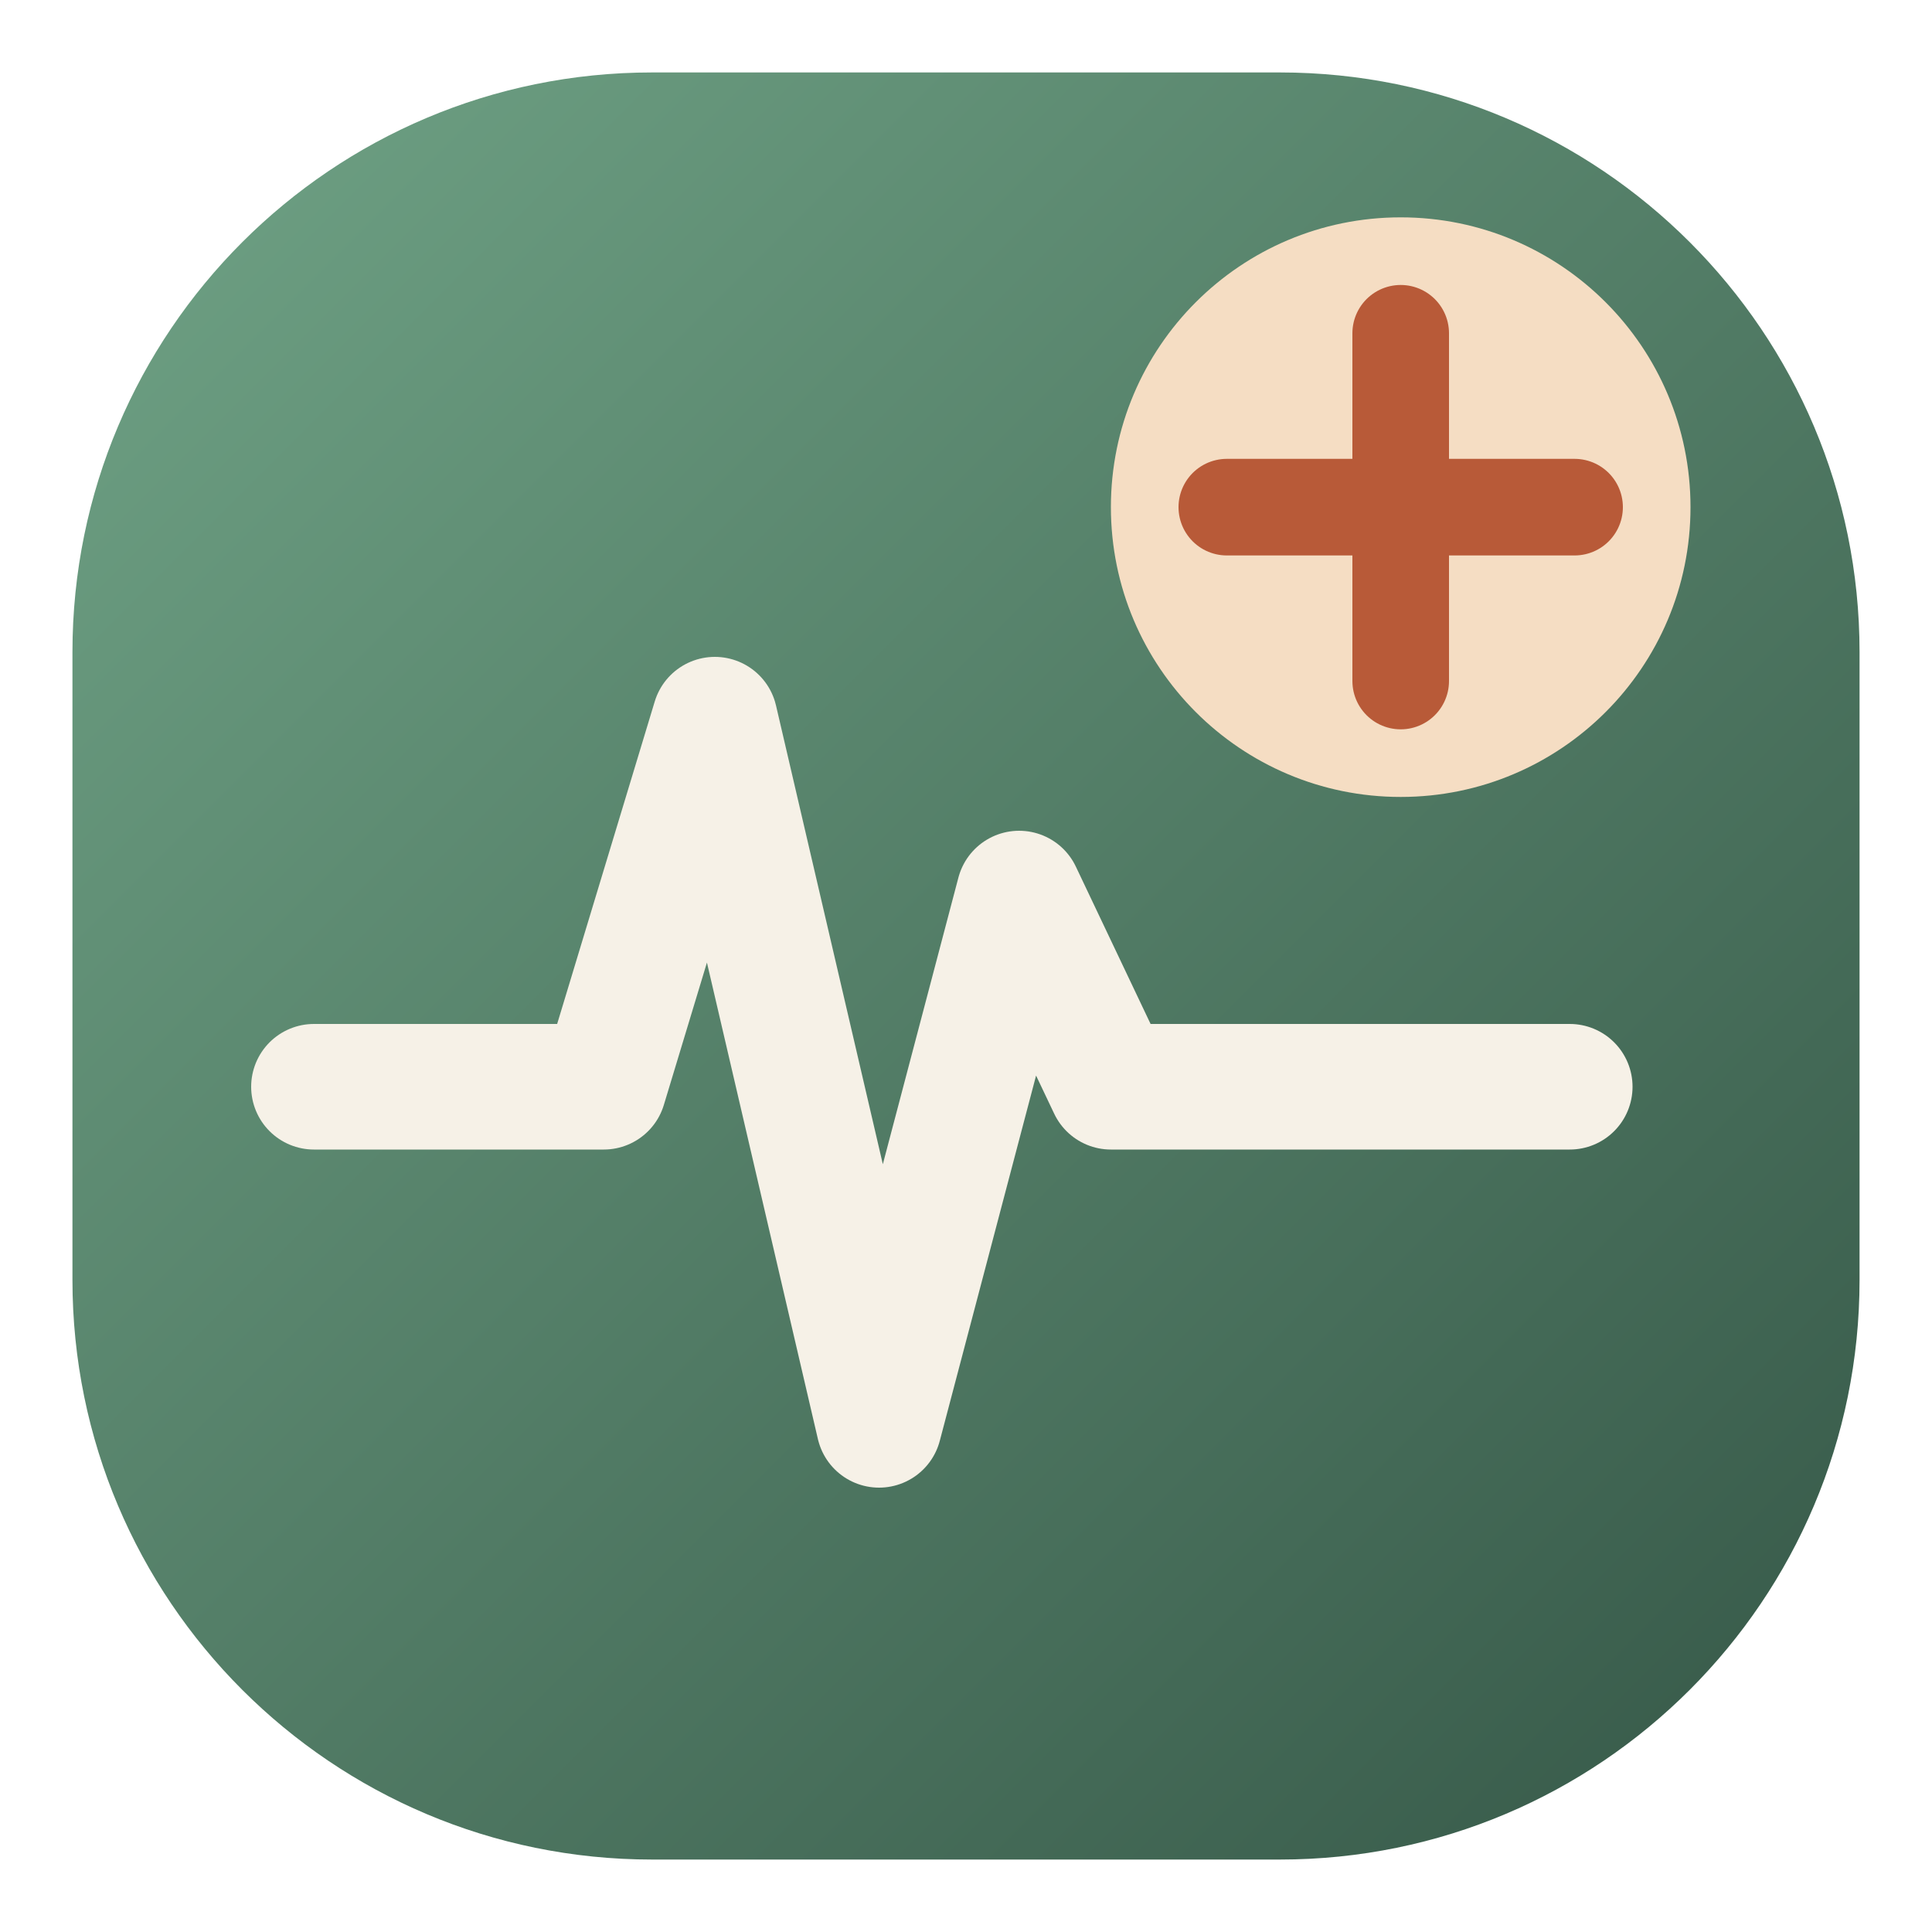
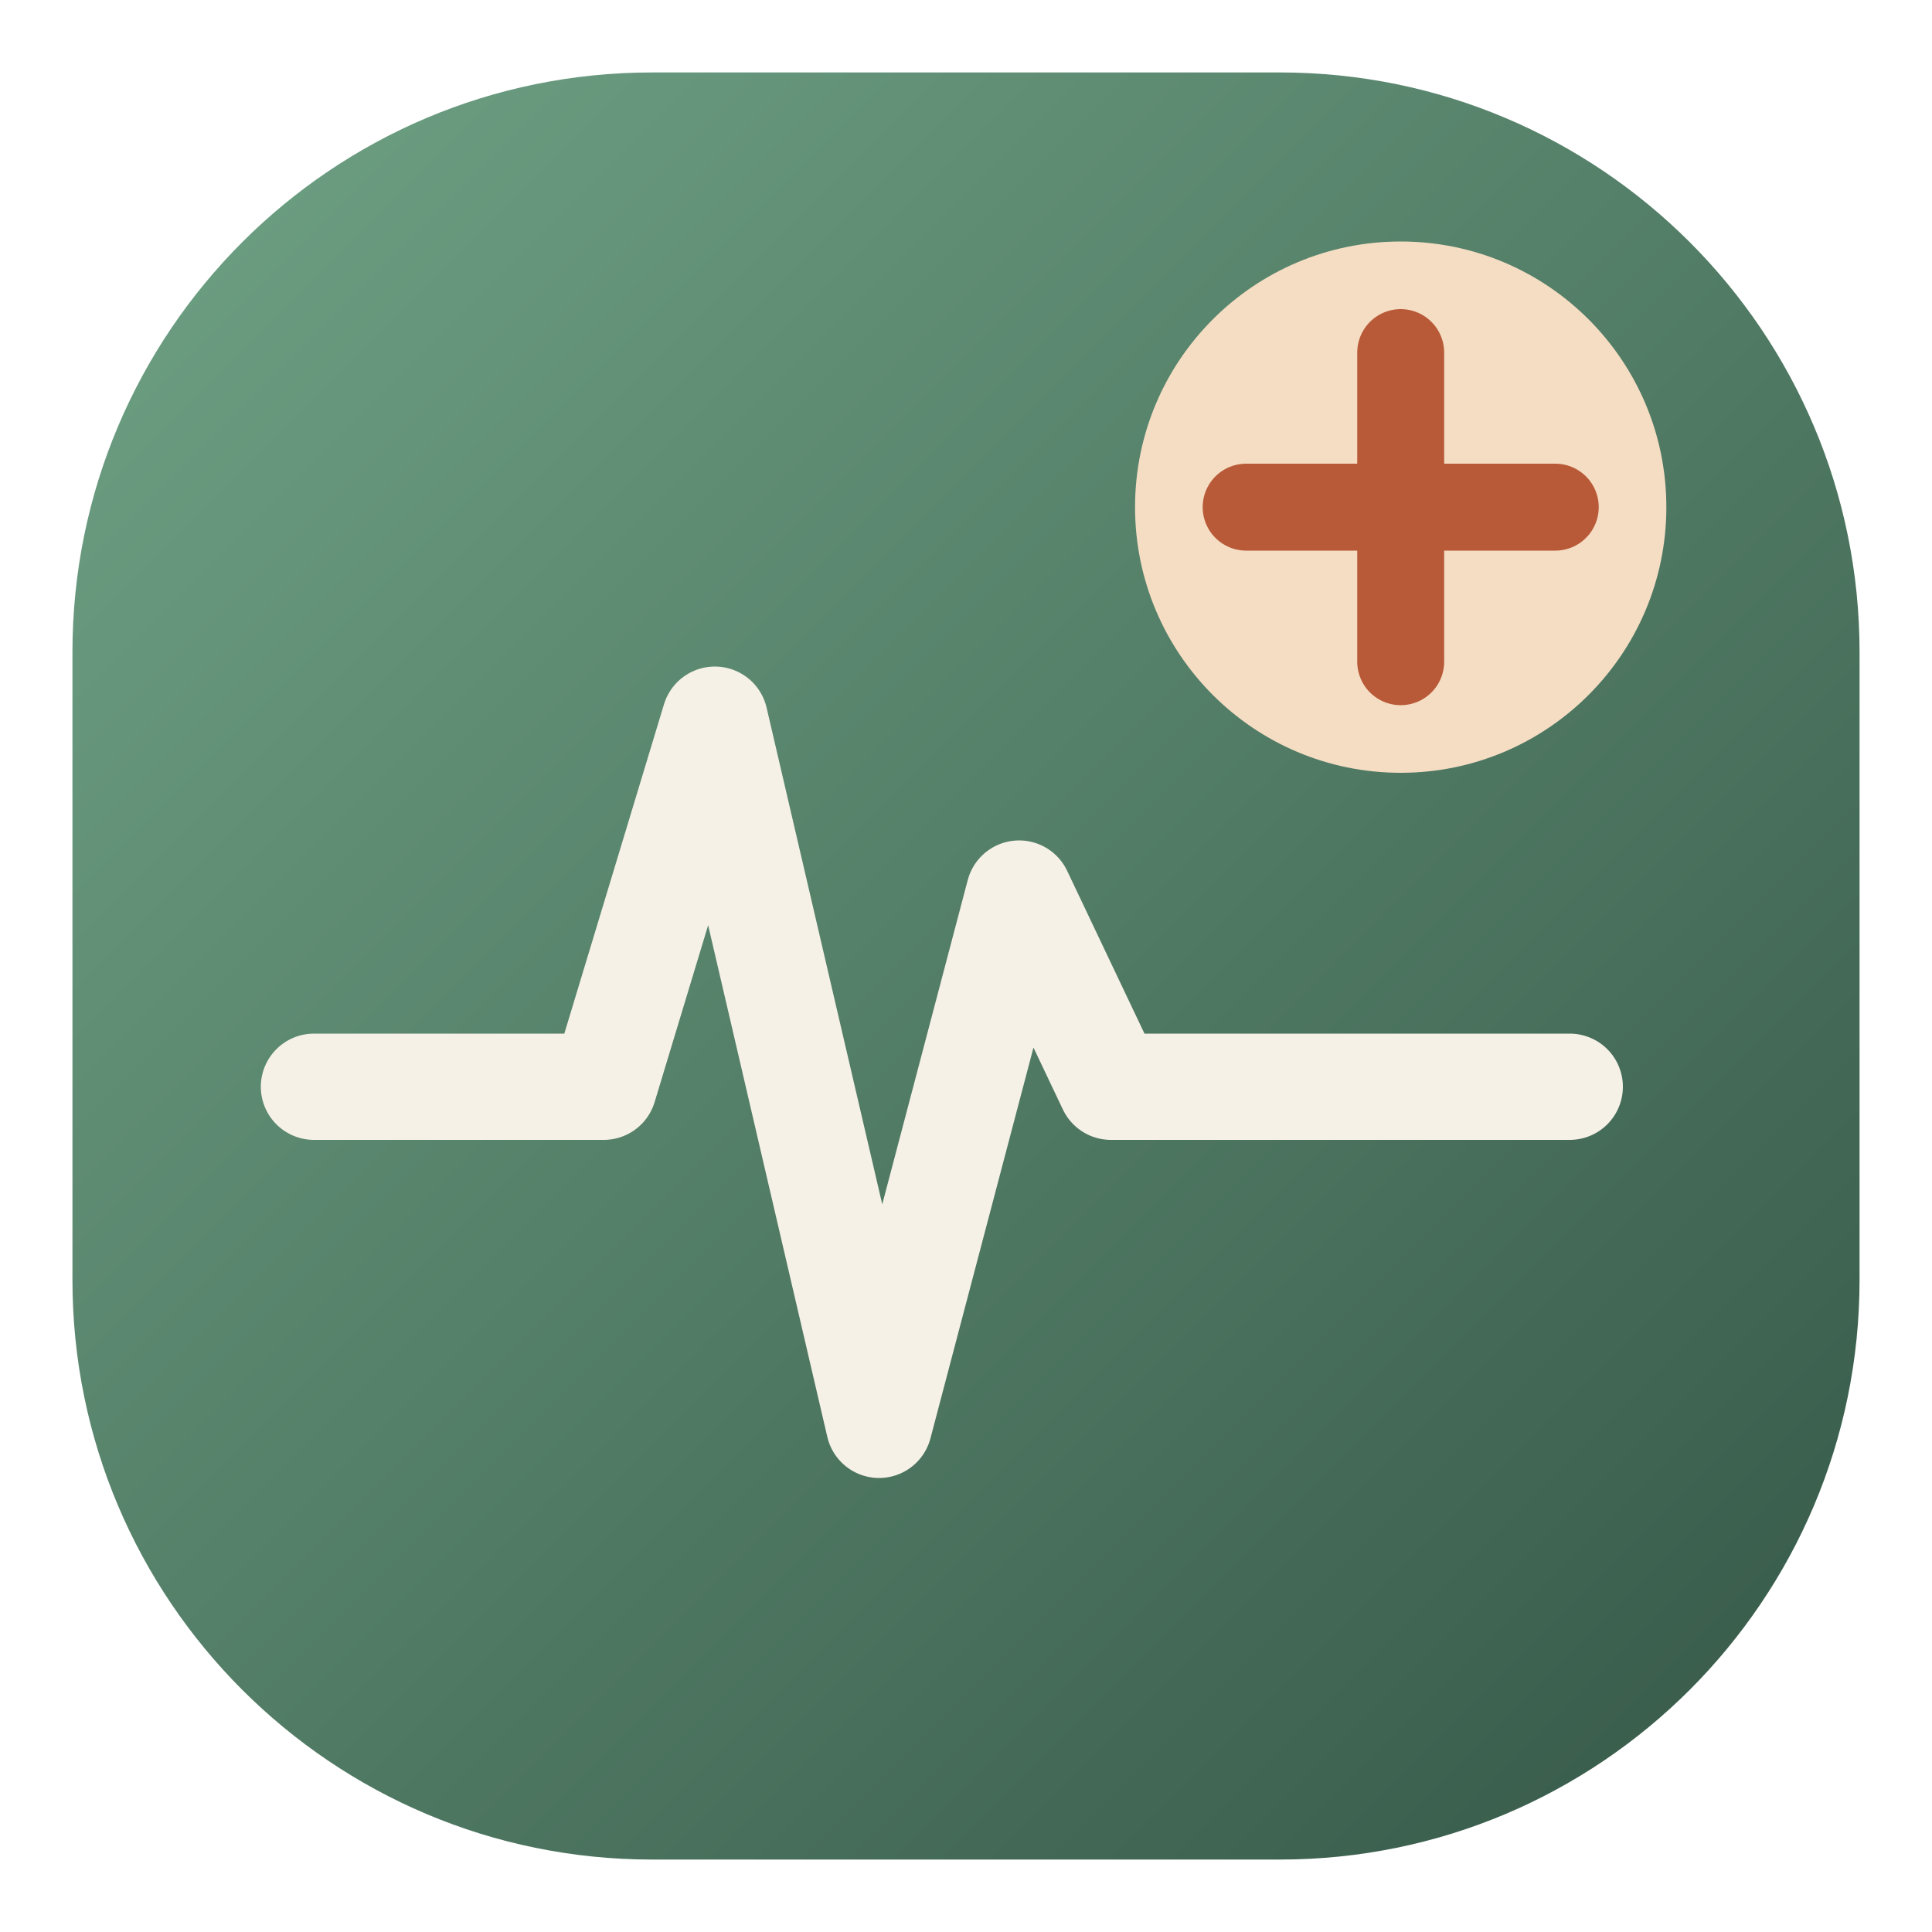
<svg xmlns="http://www.w3.org/2000/svg" viewBox="0 0 40 40" fill="none">
  <defs>
-     <linearGradient id="dtFav" x1="2" y1="2" x2="38" y2="38" gradientUnits="userSpaceOnUse">
+     <linearGradient id="dtBadge" x1="2" y1="2" x2="38" y2="38" gradientUnits="userSpaceOnUse">
      <stop offset="0" stop-color="#6FA285" />
      <stop offset="1" stop-color="#365848" />
    </linearGradient>
  </defs>
-   <rect x="1.5" y="1.5" width="37" height="37" rx="12" fill="url(#dtFav)" />
-   <path d="M6.5 22.5h6l2.3-7.6 3.4 14.6 2.9-11 1.9 4h9.5" stroke="#F6F1E7" stroke-width="2.6" stroke-linecap="round" stroke-linejoin="round" fill="none" />
-   <circle cx="29" cy="10.5" r="6" fill="#F5DDC3" />
-   <path d="M29 6.9v7.2M25.4 10.5h7.2" stroke="#B85A38" stroke-width="2" stroke-linecap="round" />
+   <rect x="1.5" y="1.5" width="37" height="37" rx="12" fill="url(#dtBadge)" />
+   <path d="M6.5 22.5h6l2.3-7.6 3.4 14.6 2.9-11 1.9 4h9.5" stroke="#F6F1E7" stroke-width="2.2" stroke-linecap="round" stroke-linejoin="round" fill="none" />
+   <circle cx="29" cy="10.5" r="5.5" fill="#F5DDC3" />
+   <path d="M29 7.3v6.4M25.8 10.5h6.4" stroke="#B85A38" stroke-width="1.8" stroke-linecap="round" />
</svg>
